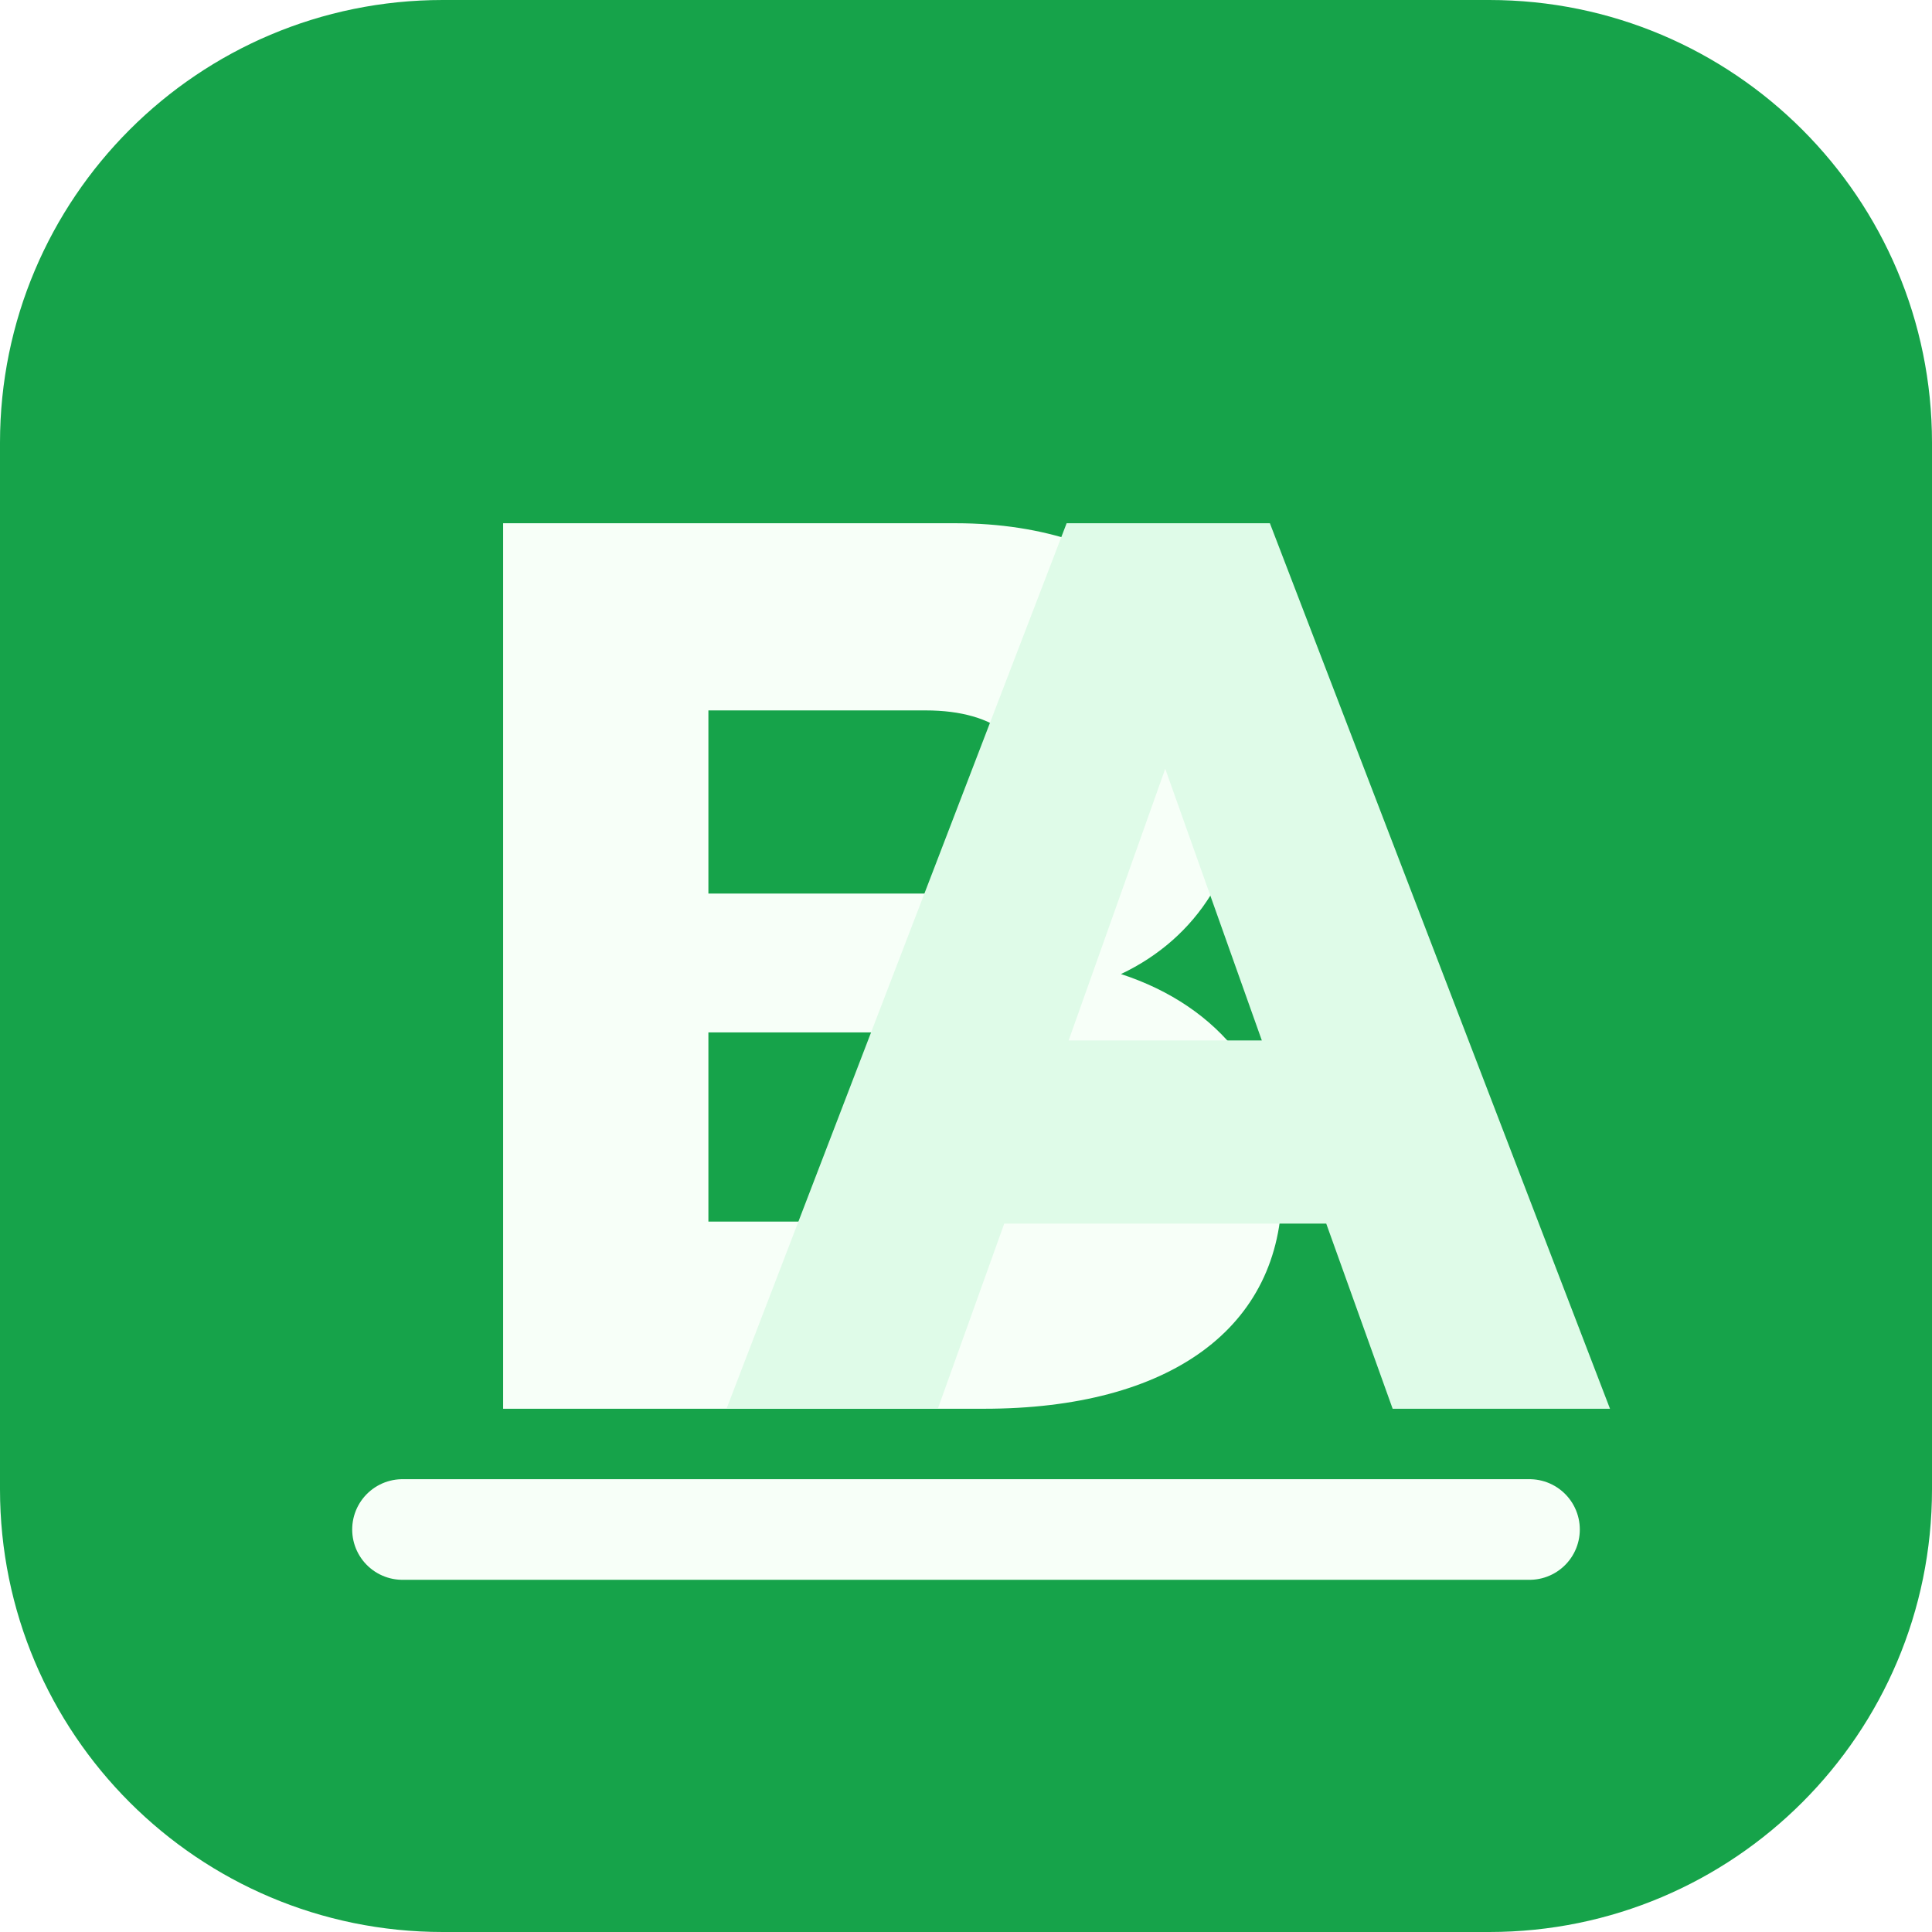
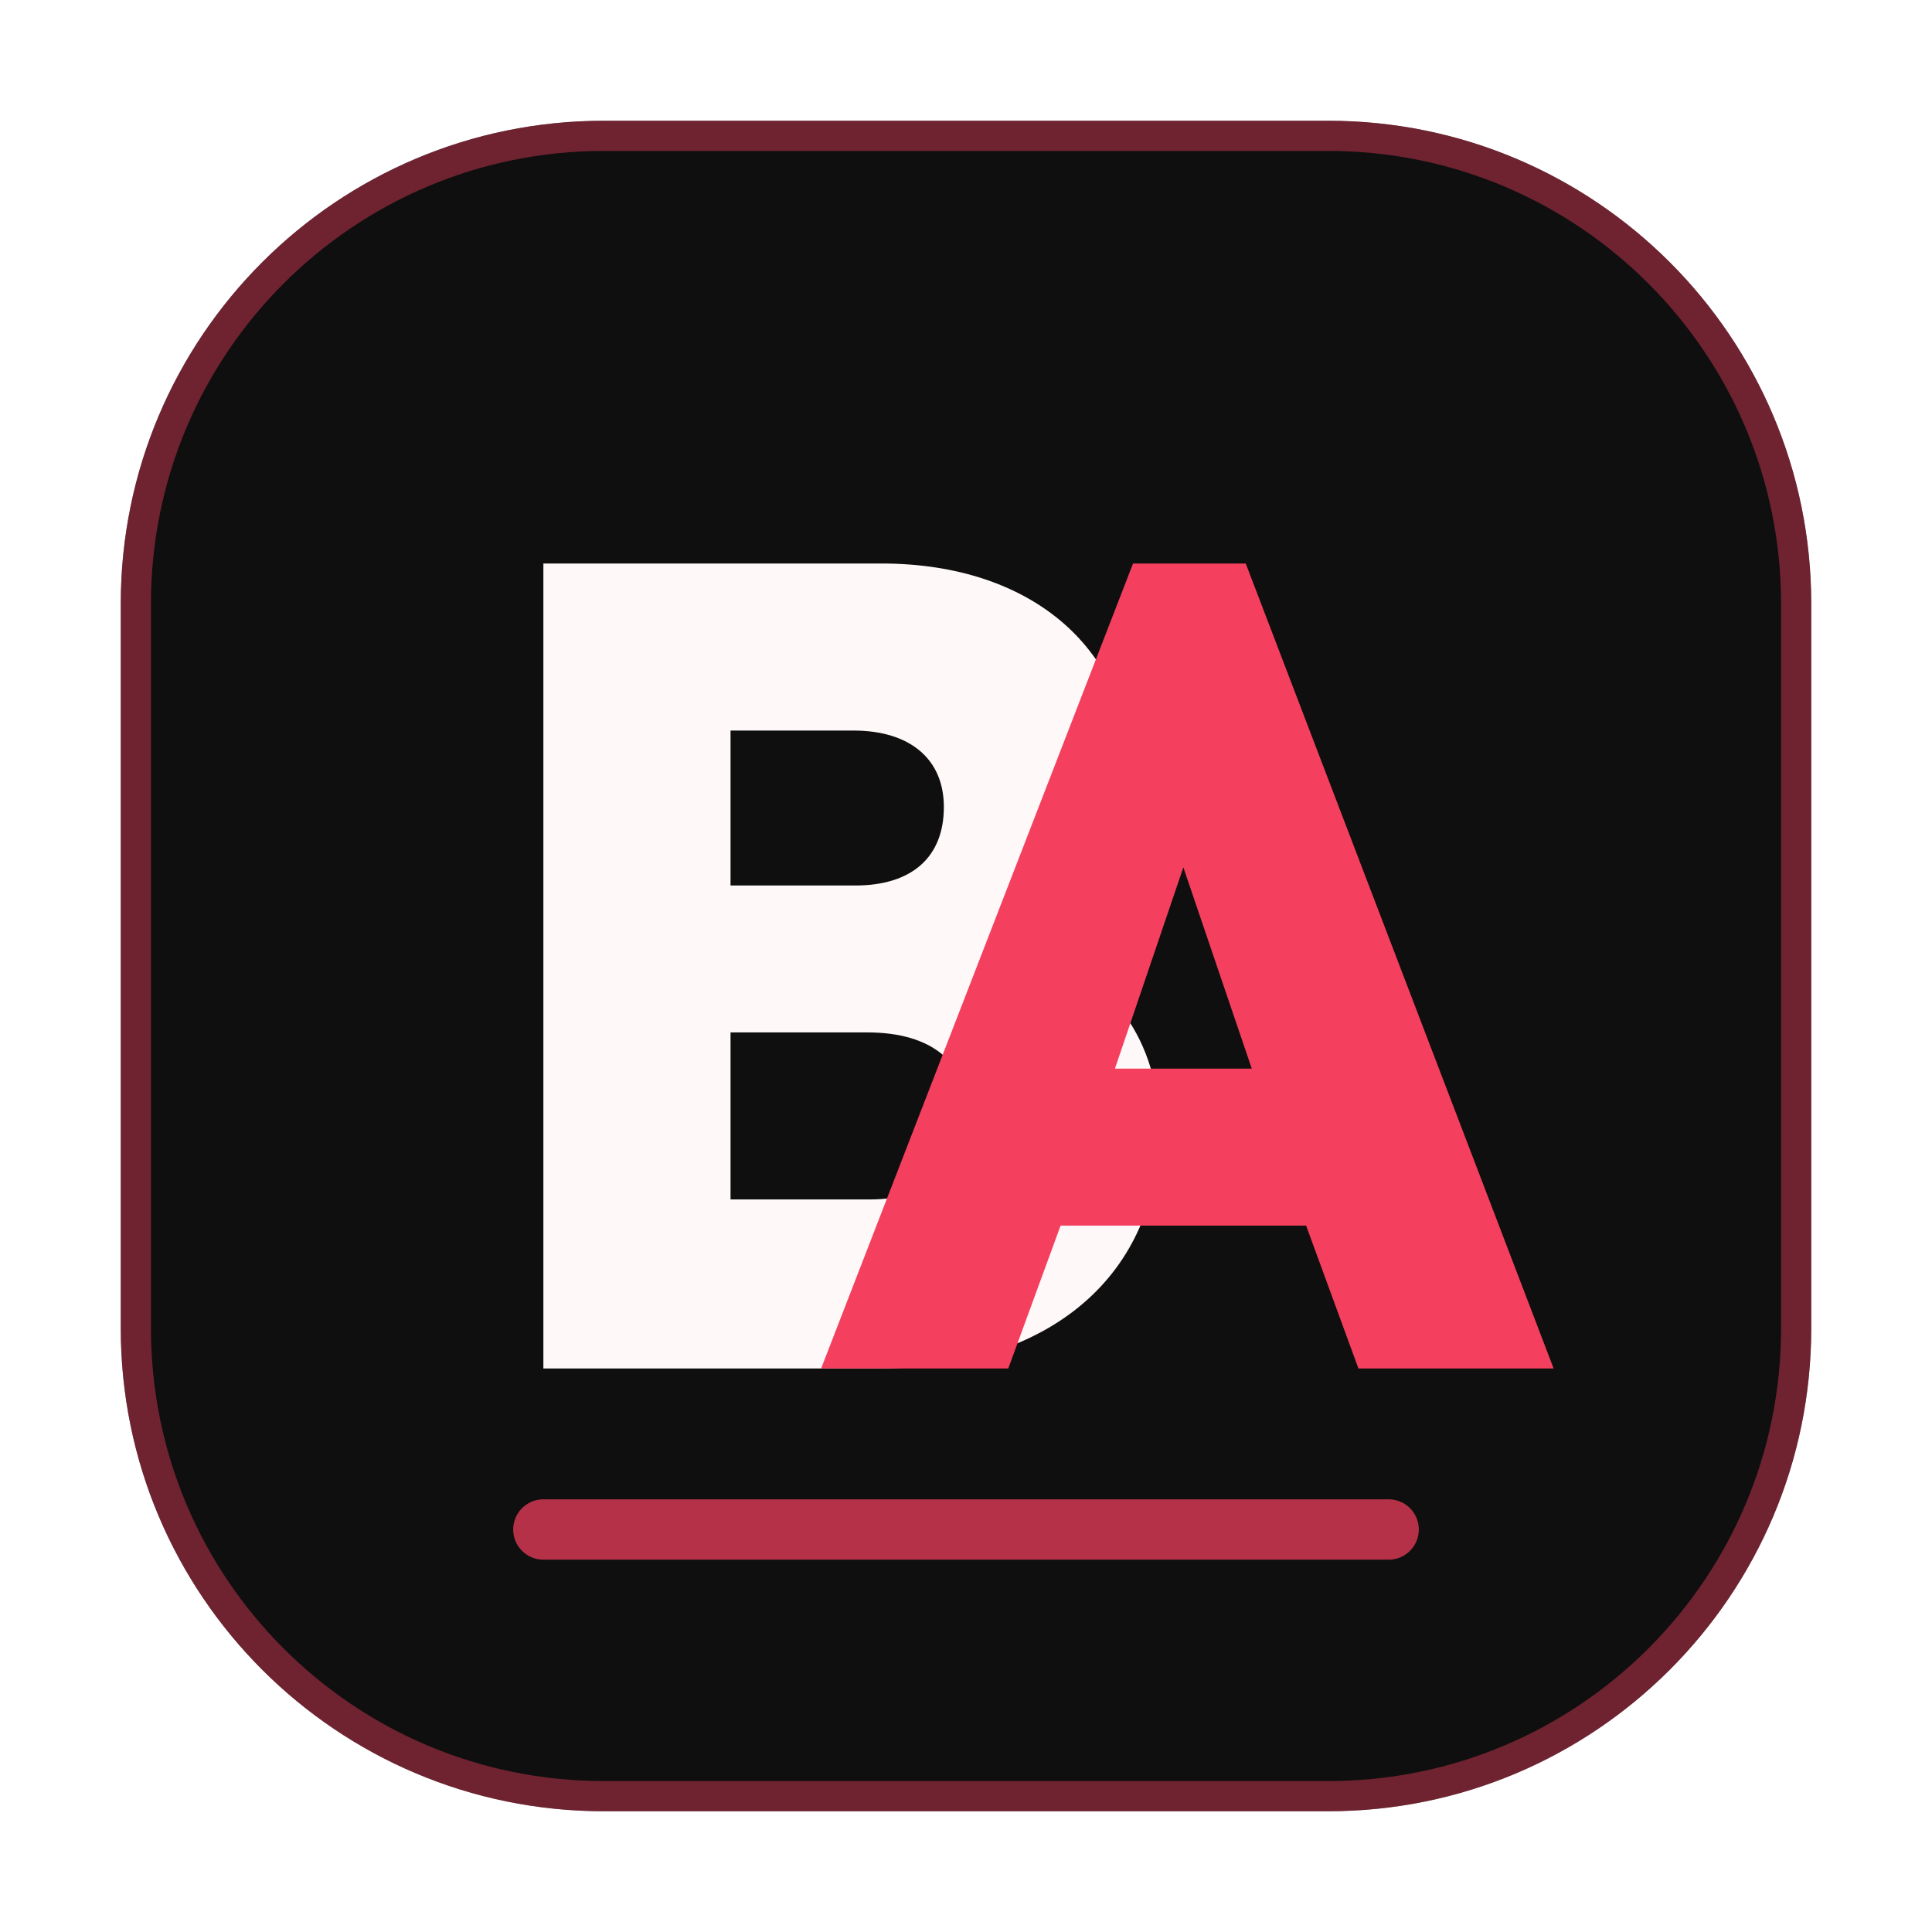
<svg xmlns="http://www.w3.org/2000/svg" width="96" height="96" viewBox="0 0 96 96" fill="none">
-   <rect width="96" height="96" rx="22" fill="#16A34A" />
-   <path d="M25 70V26H47.5C56.3 26 61.8 31.1 61.8 38.4C61.8 43 59.5 46.6 55.7 48.4C60.6 50 63.7 53.8 63.7 59.1C63.7 66 58.1 70 48.9 70H25ZM35.2 44.4H46.1C49.6 44.4 51.5 42.7 51.5 39.8C51.5 36.9 49.5 35.3 46 35.3H35.2V44.4ZM35.2 60.7H47.9C51.5 60.7 53.4 59.1 53.4 56C53.4 53 51.3 51.3 47.8 51.3H35.2V60.7Z" fill="#F7FFF8" />
-   <path d="M69.2 70L65.9 60.8H49.9L46.6 70H36.1L53 26H63.1L80 70H69.2ZM53.1 51.7H62.7L57.9 38.2L53.1 51.7Z" fill="#DFFBE8" />
-   <path d="M20 76H76" stroke="#F7FFF8" stroke-width="5" stroke-linecap="round" />
+   <rect x="6" y="6" width="84" height="84" rx="24" fill="#0F0F0F" />
+   <rect x="6.75" y="6.75" width="82.5" height="82.5" rx="23.25" stroke="#F43F5E" stroke-opacity="0.42" stroke-width="1.5" />
+   <path d="M27 68V28H43.8C51.4 28 56.2 32.4 56.2 38.6C56.2 42.3 54.4 45.3 51.3 47C55.2 48.5 57.6 51.7 57.6 56.1C57.6 63.3 52.2 68 43.7 68H27ZM36.3 44H42.5C45.3 44 46.9 42.6 46.9 40.1C46.9 37.7 45.2 36.3 42.4 36.3H36.3V44ZM36.3 59.6H43.2C46.3 59.6 48.1 58.1 48.1 55.4C48.1 52.8 46.3 51.3 43.1 51.3H36.3V59.6Z" fill="#FFF8F8" />
+   <path d="M67.5 68L64.9 60.9H52.7L50.1 68H40.8L56.3 28H61.9L77.2 68H67.5ZM55.4 53.1H62.2L58.8 43.1L55.4 53.1Z" fill="#F43F5E" />
+   <path d="M27 76H69" stroke="#F43F5E" stroke-opacity="0.72" stroke-width="3" stroke-linecap="round" />
</svg>
